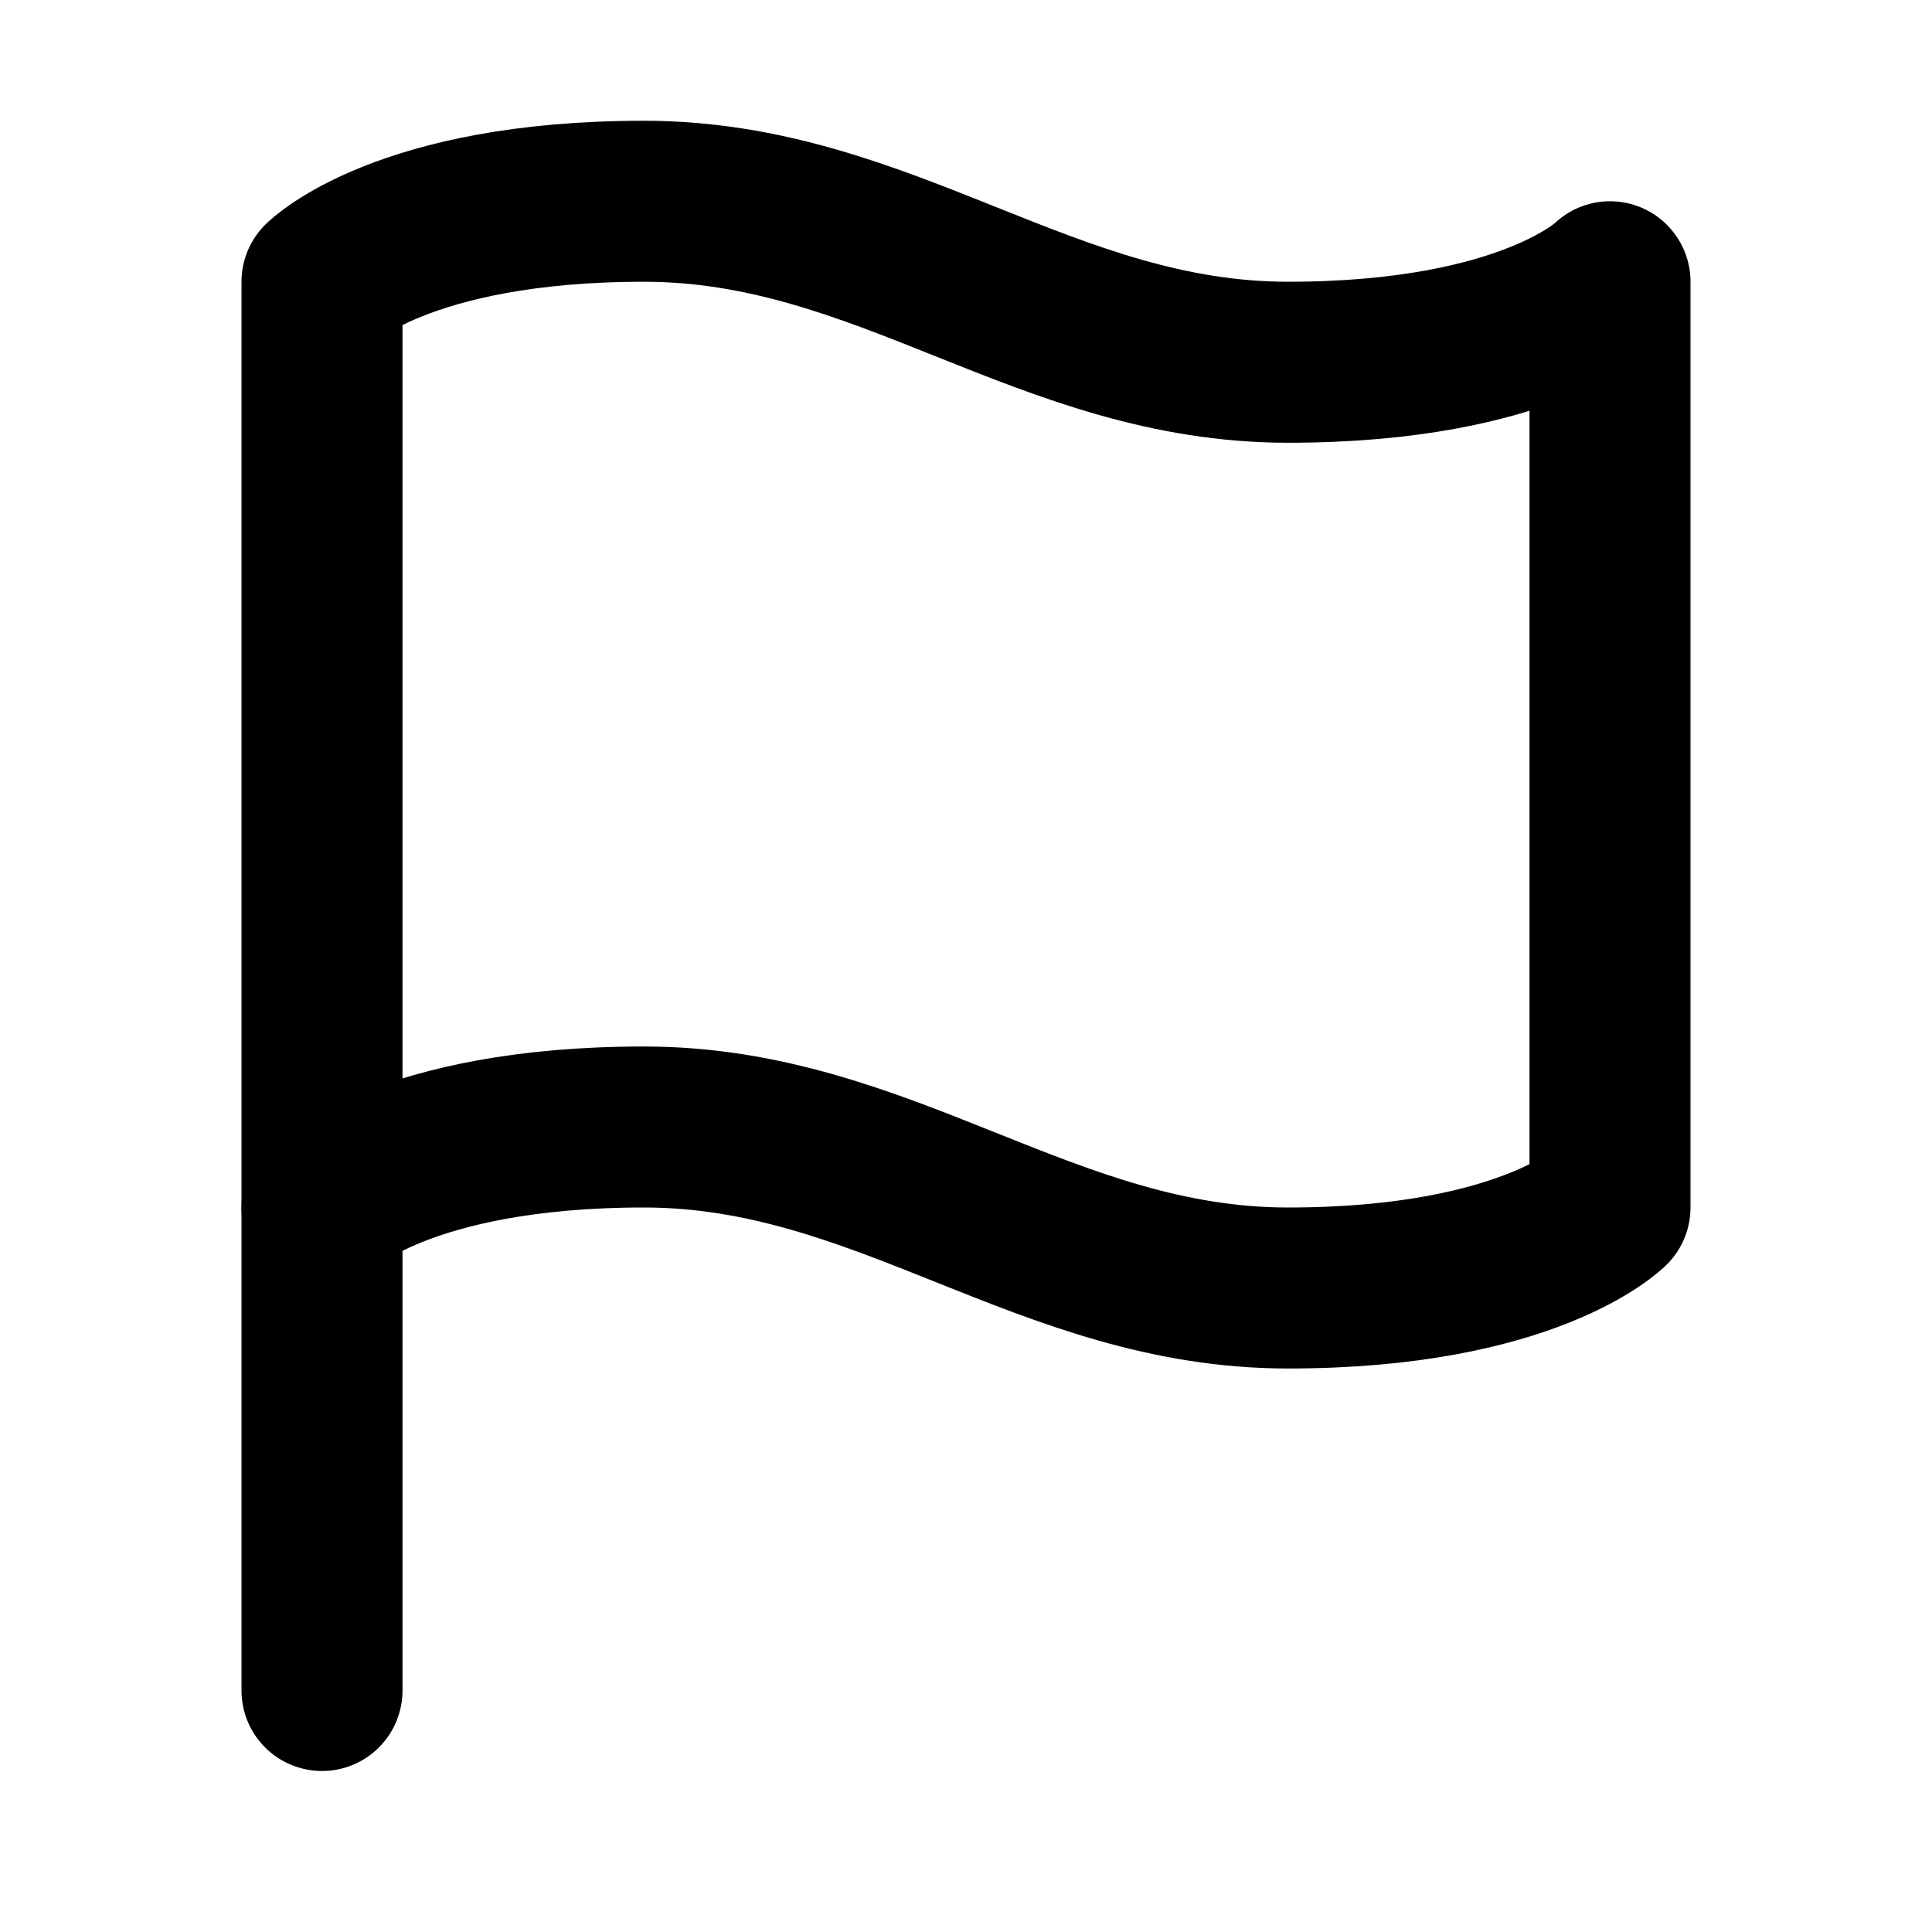
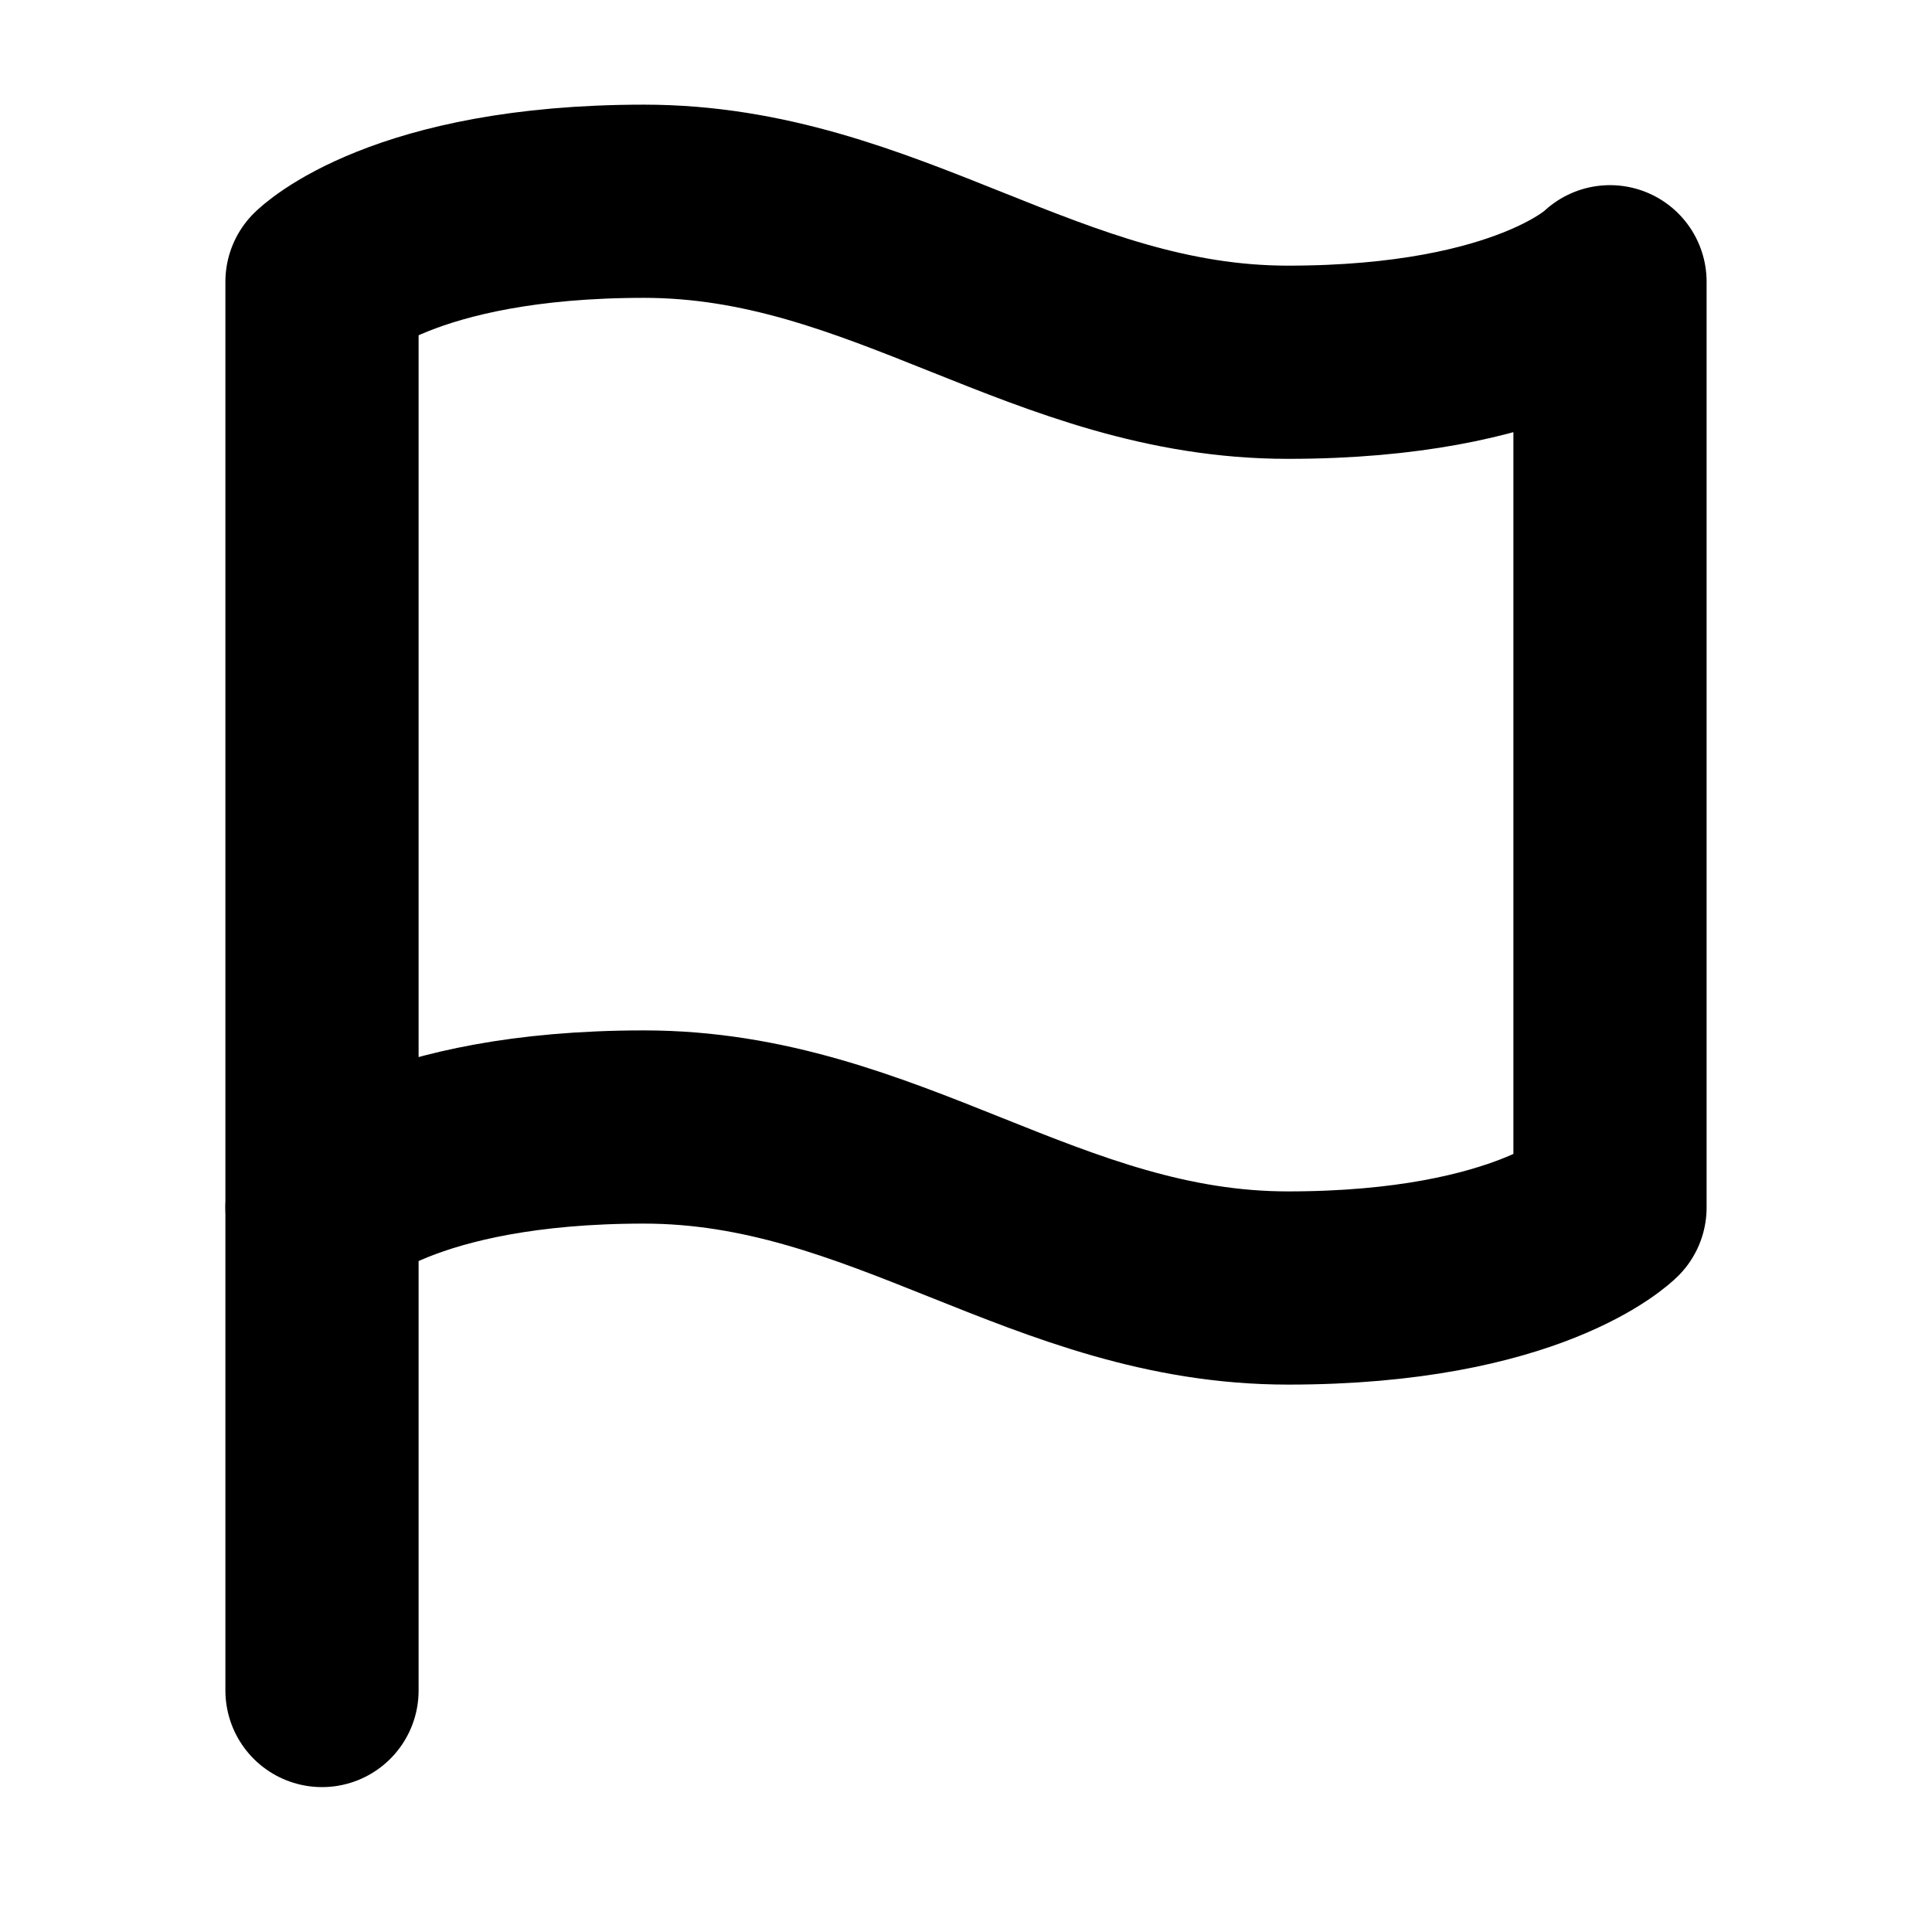
<svg xmlns="http://www.w3.org/2000/svg" width="24" height="24" viewBox="0 0 24 24" fill="none">
-   <path d="M4 15C4 15 5 14 8 14C11 14 13 16 16 16C19 16 20 15 20 15V3.5C20 3.5 19 4.5 16 4.5C13 4.5 11 2.5 8 2.5C5 2.5 4 3.5 4 3.5V15Z" stroke="currentColor" stroke-width="2" stroke-linecap="round" stroke-linejoin="round" />
-   <path d="M4 21V15" stroke="currentColor" stroke-width="2" stroke-linecap="round" stroke-linejoin="round" />
+   <path d="M4 15C4 15 5 14 8 14C11 14 13 16 16 16C19 16 20 15 20 15V3.5C20 3.5 19 4.5 16 4.5C13 4.5 11 2.5 8 2.5C5 2.5 4 3.5 4 3.5V15Z" stroke="currentColor" stroke-width="2.4" stroke-linecap="round" stroke-linejoin="round" />
+   <path d="M4 21V15" stroke="currentColor" stroke-width="2.4" stroke-linecap="round" stroke-linejoin="round" />
</svg>
